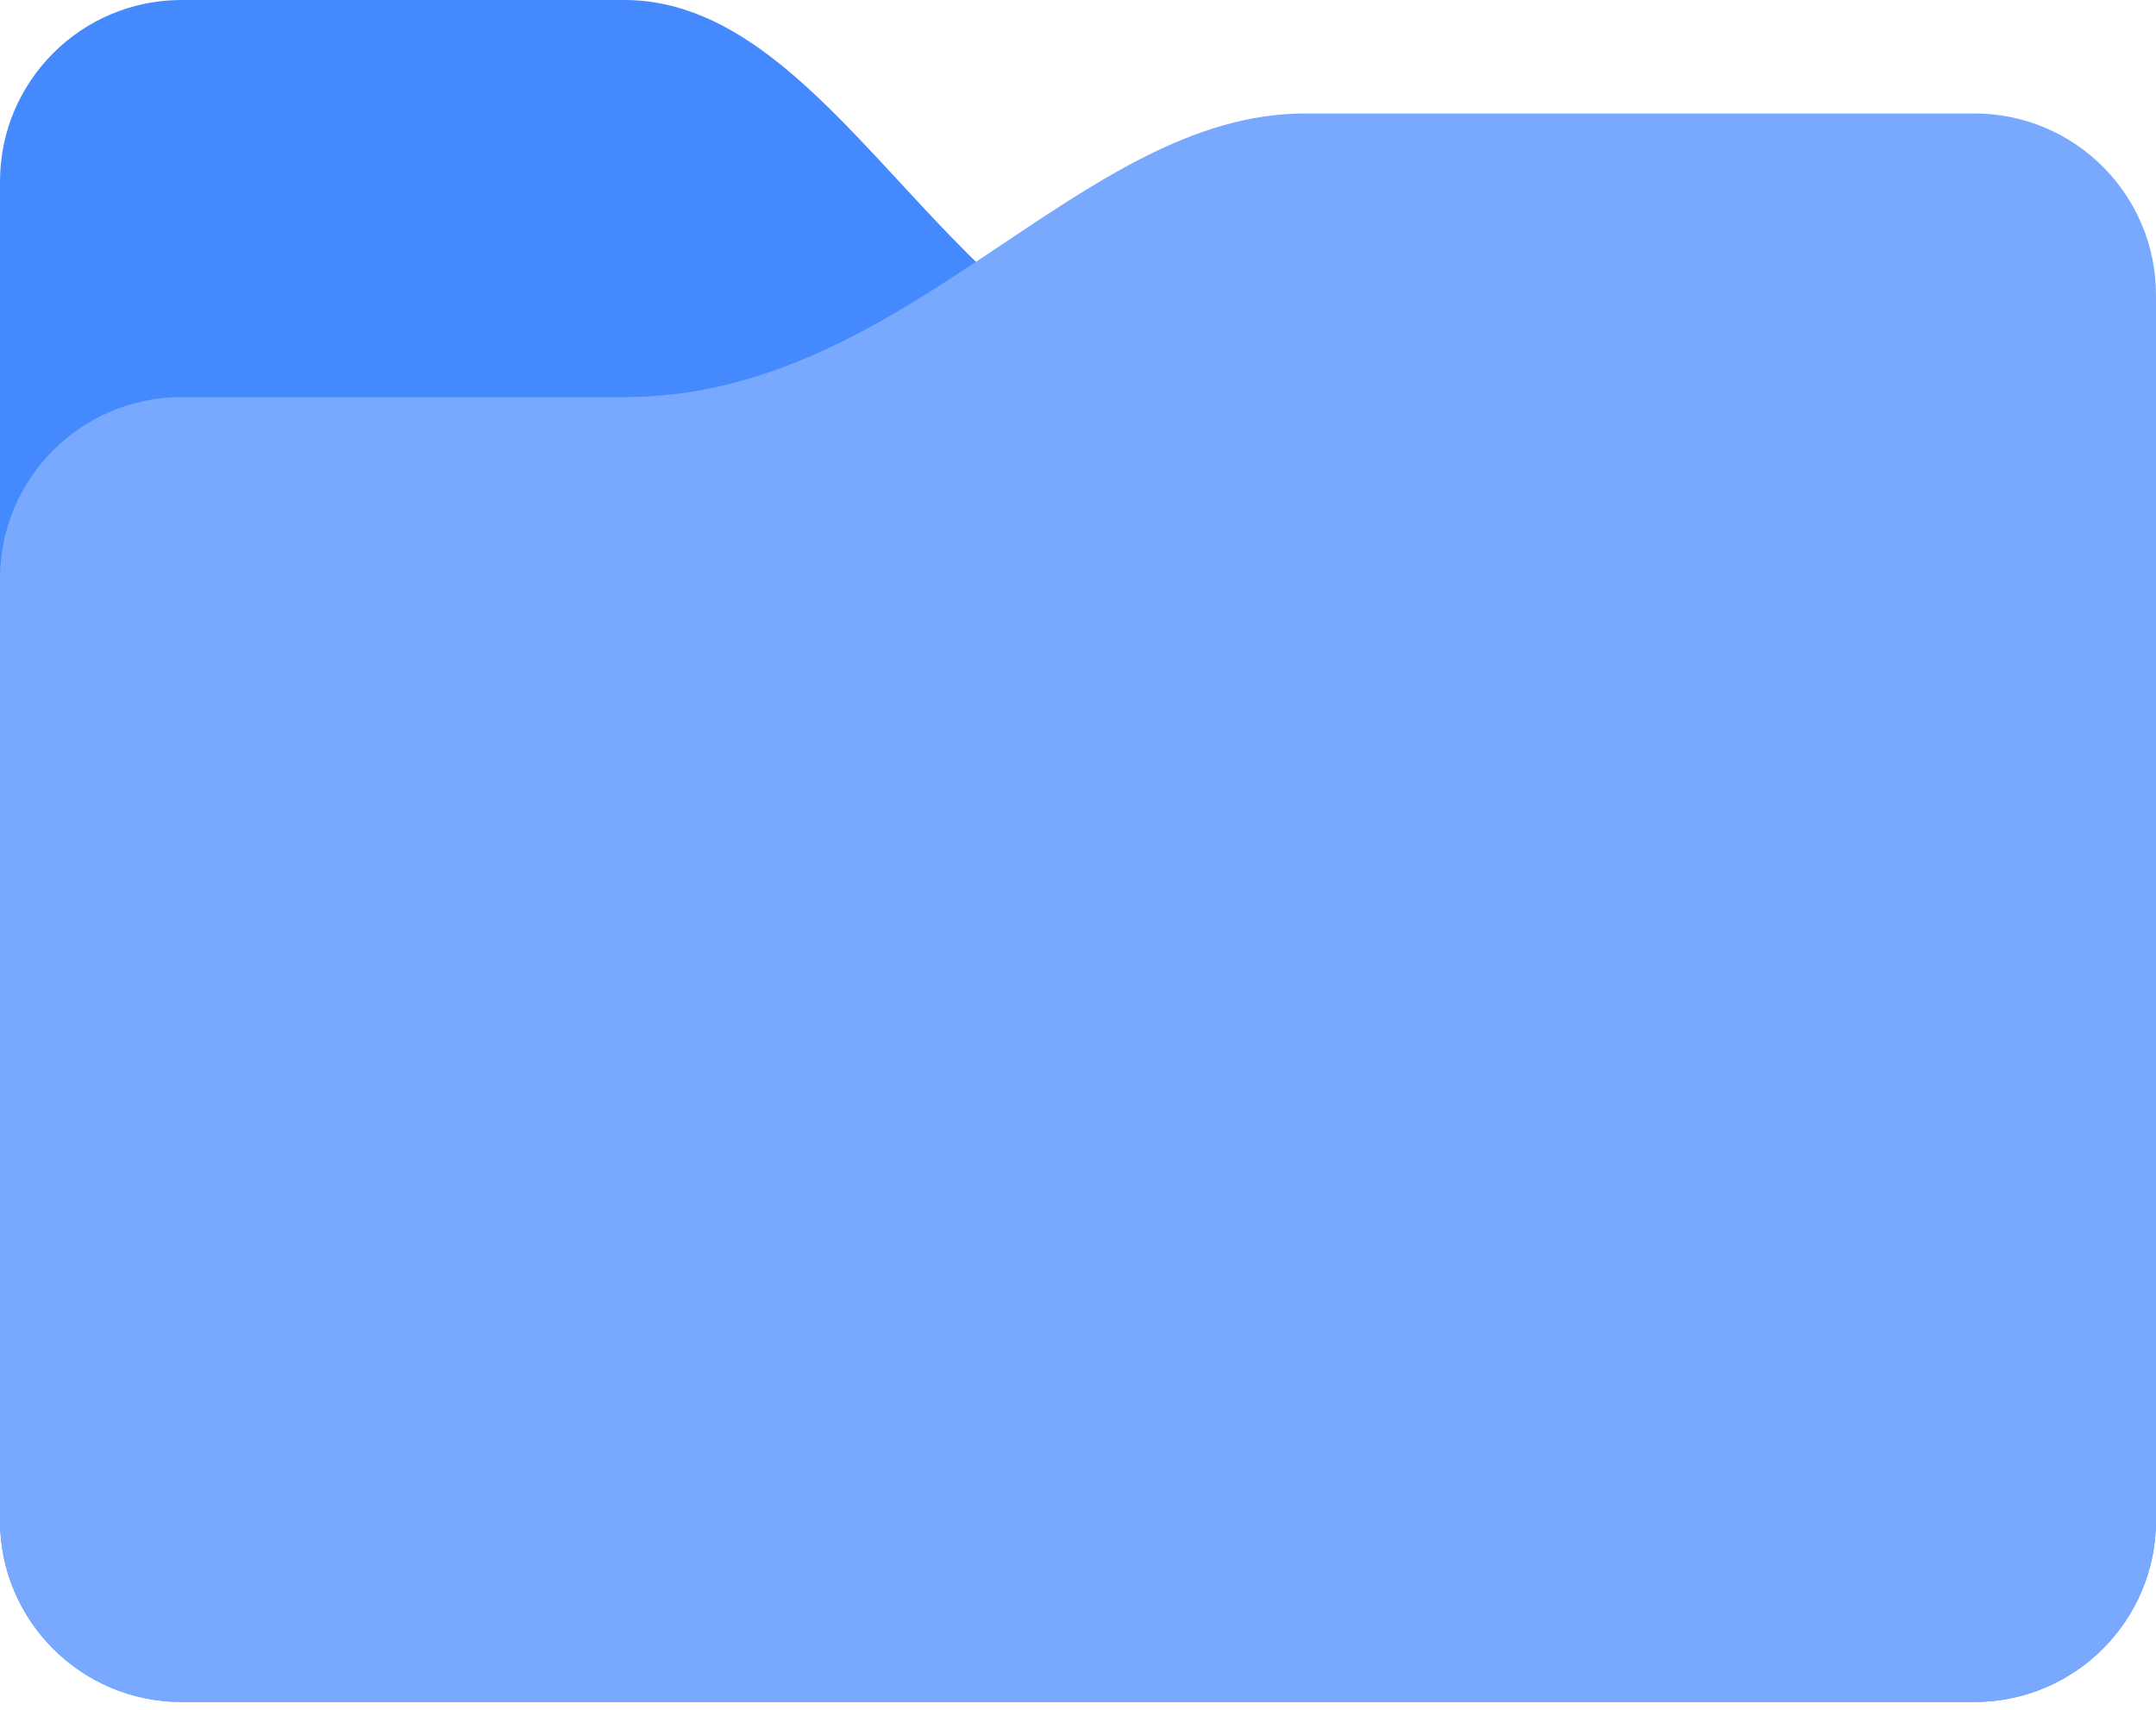
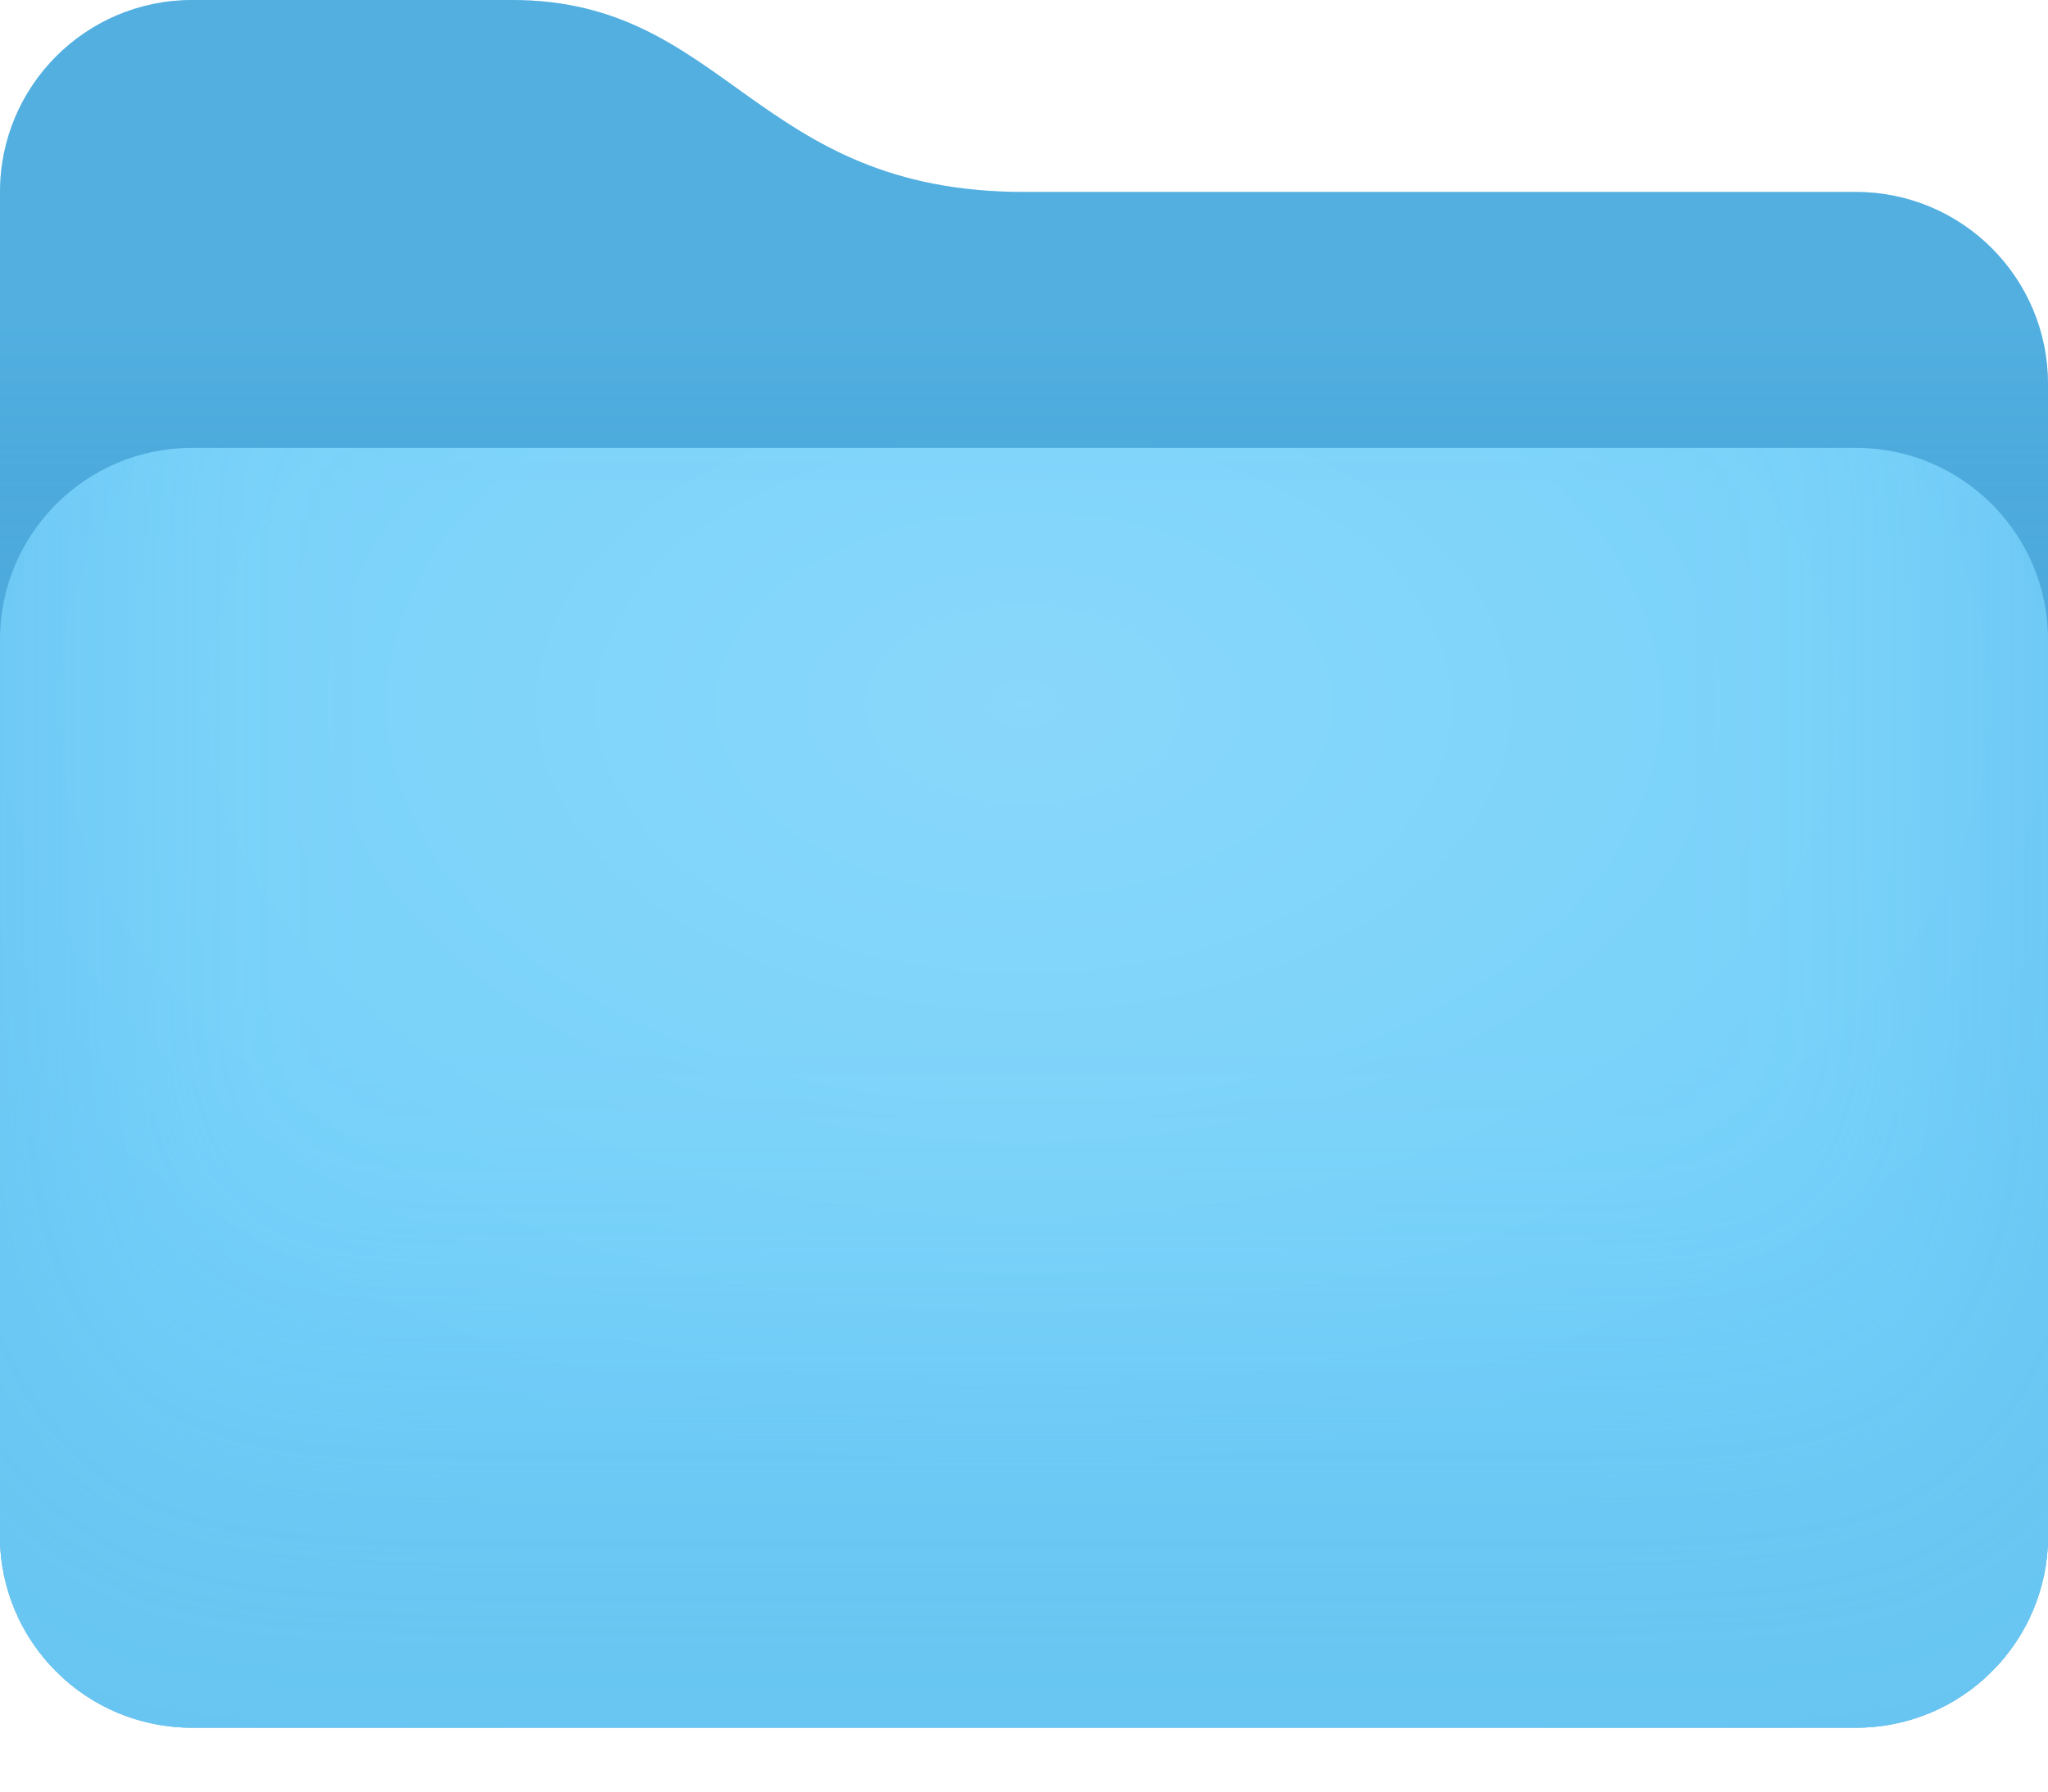
- <svg xmlns="http://www.w3.org/2000/svg" width="58" height="46" viewBox="0 0 58 46" fill="none">
-   <path d="M0 4.884C0 2.187 2.187 0 4.884 0H16.79C22.895 0 25.947 10.684 33.579 10.684H53.116C55.813 10.684 58 12.871 58 15.568V40.905C58 43.603 55.813 45.789 53.116 45.789H4.884C2.187 45.789 0 43.603 0 40.905V4.884Z" fill="#4589FF" />
-   <path d="M58 7.937C58 5.239 55.813 3.053 53.116 3.053H35.105C29 3.053 24.421 10.684 16.79 10.684H4.884C2.187 10.684 0 12.871 0 15.569V40.905C0 43.603 2.187 45.79 4.884 45.79H53.116C55.813 45.79 58 43.603 58 40.905V7.937Z" fill="#78A9FF" />
+ <svg xmlns="http://www.w3.org/2000/svg" width="24" height="21" viewBox="0 0 24 21" fill="none">
+   <path d="M0 2.25C0 1.007 1.008 0 2.25 0H6C8.526 0 8.842 2.25 12 2.25H21.75C22.993 2.25 24 3.257 24 4.5V18C24 19.243 22.993 20.25 21.75 20.25H2.25C1.008 20.25 0 19.243 0 18V2.25Z" fill="#52AFE0" />
+   <path d="M0 2.25C0 1.007 1.008 0 2.25 0H6C8.526 0 8.842 2.25 12 2.25H21.75C22.993 2.25 24 3.257 24 4.5V18C24 19.243 22.993 20.25 21.75 20.25H2.25C1.008 20.25 0 19.243 0 18V2.25Z" fill="url(#paint0_linear)" fill-opacity="0.2" />
+   <g filter="url(#filter0_i)">
+     <path d="M0 18V7.5C0 6.257 1.007 5.25 2.25 5.25L21.75 5.25C22.992 5.25 24 6.257 24 7.5V18C24 19.243 22.992 20.25 21.75 20.25H2.25C1.007 20.25 0 19.243 0 18Z" fill="#73D0FA" />
+     <path d="M0 18V7.5C0 6.257 1.007 5.25 2.25 5.25L21.75 5.25C22.992 5.25 24 6.257 24 7.5V18C24 19.243 22.992 20.25 21.75 20.25H2.25C1.007 20.25 0 19.243 0 18Z" fill="url(#paint1_radial)" fill-opacity="0.16" />
+   </g>
+   <defs>
+     <filter id="filter0_i" x="0" y="1.5" width="24" height="18.75" filterUnits="userSpaceOnUse" color-interpolation-filters="sRGB">
+       <feFlood flood-opacity="0" result="BackgroundImageFix" />
+       <feBlend mode="normal" in="SourceGraphic" in2="BackgroundImageFix" result="shape" />
+       <feColorMatrix in="SourceAlpha" type="matrix" values="0 0 0 0 0 0 0 0 0 0 0 0 0 0 0 0 0 0 127 0" result="hardAlpha" />
+       <feOffset dy="-3.75" />
+       <feGaussianBlur stdDeviation="1.875" />
+       <feComposite in2="hardAlpha" operator="arithmetic" k2="-1" k3="1" />
+       <feColorMatrix type="matrix" values="0 0 0 0 0.322 0 0 0 0 0.686 0 0 0 0 0.878 0 0 0 0.32 0" />
+       <feBlend mode="normal" in2="shape" result="effect1_innerShadow" />
+     </filter>
+     <linearGradient id="paint0_linear" x1="12" y1="3.75" x2="12" y2="8.25" gradientUnits="userSpaceOnUse">
+       <stop stop-color="#52AFE0" />
+       <stop offset="1" stop-color="#00529E" stop-opacity="0.1" />
+     </linearGradient>
+     <radialGradient id="paint1_radial" cx="0" cy="0" r="1" gradientUnits="userSpaceOnUse" gradientTransform="translate(12 8.24999) rotate(90) scale(8.99997 14.4)">
+       <stop stop-color="white" />
+       <stop offset="1" stop-color="white" stop-opacity="0" />
+     </radialGradient>
+   </defs>
</svg>
